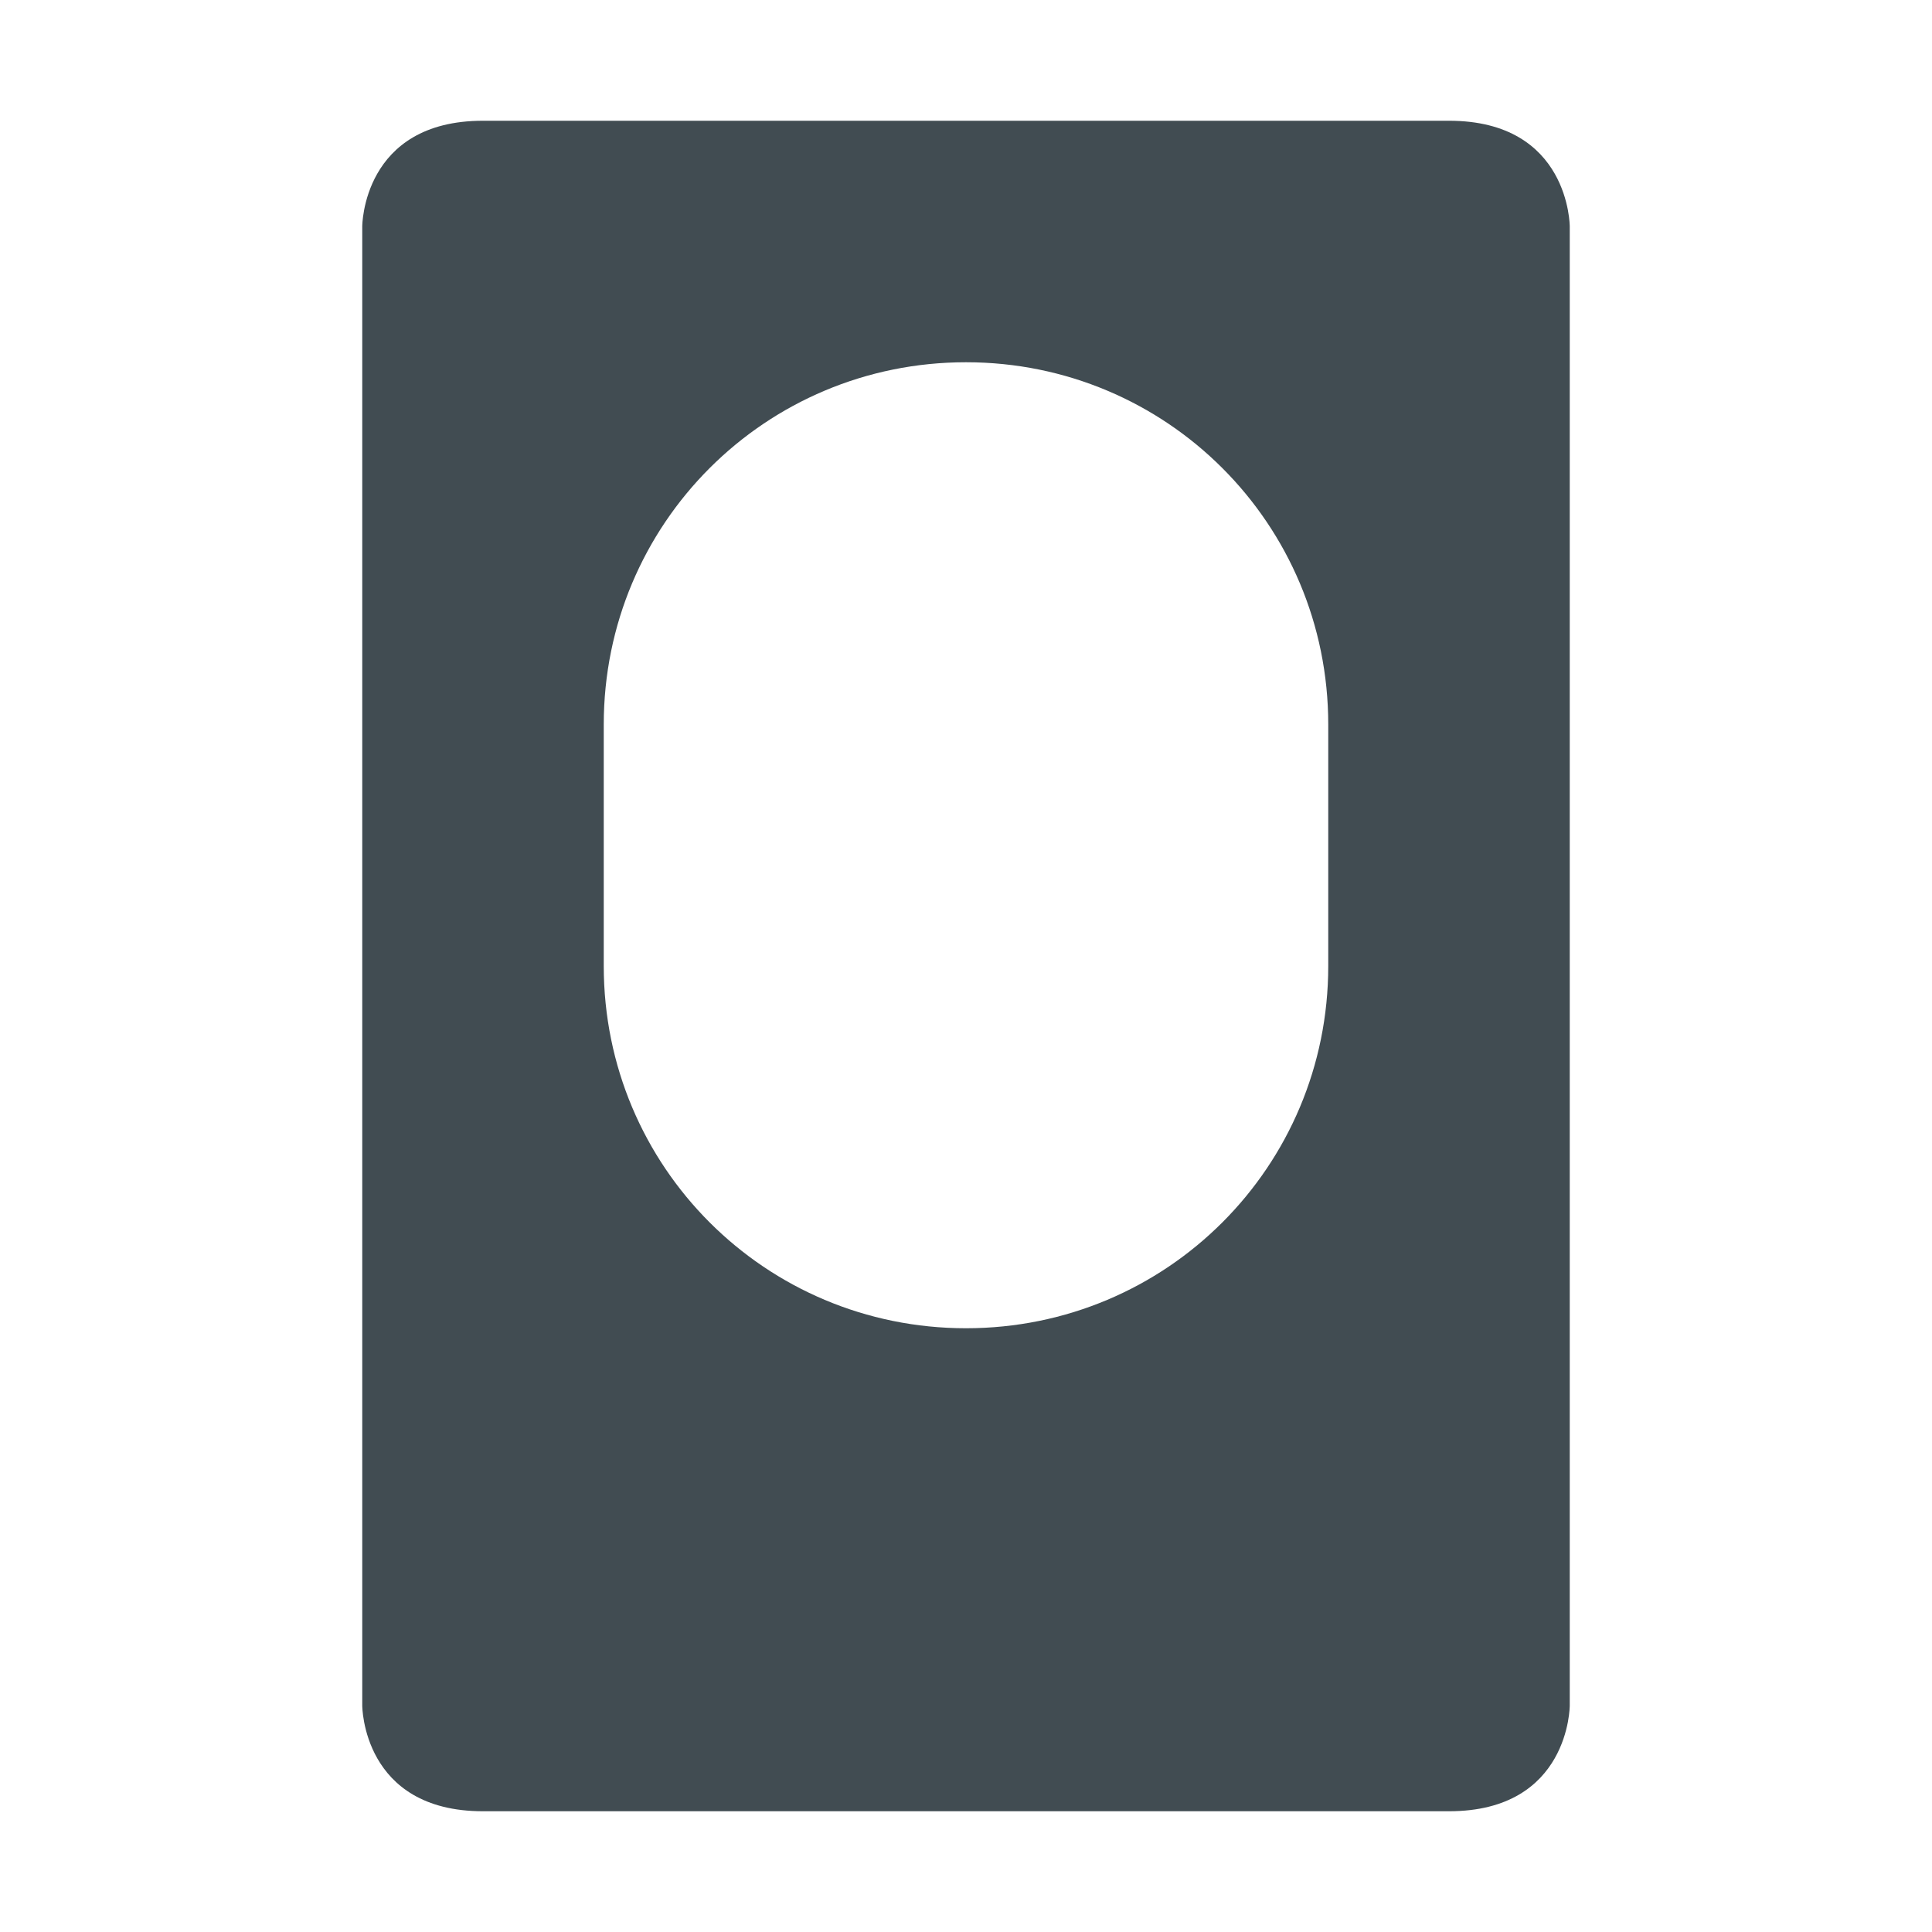
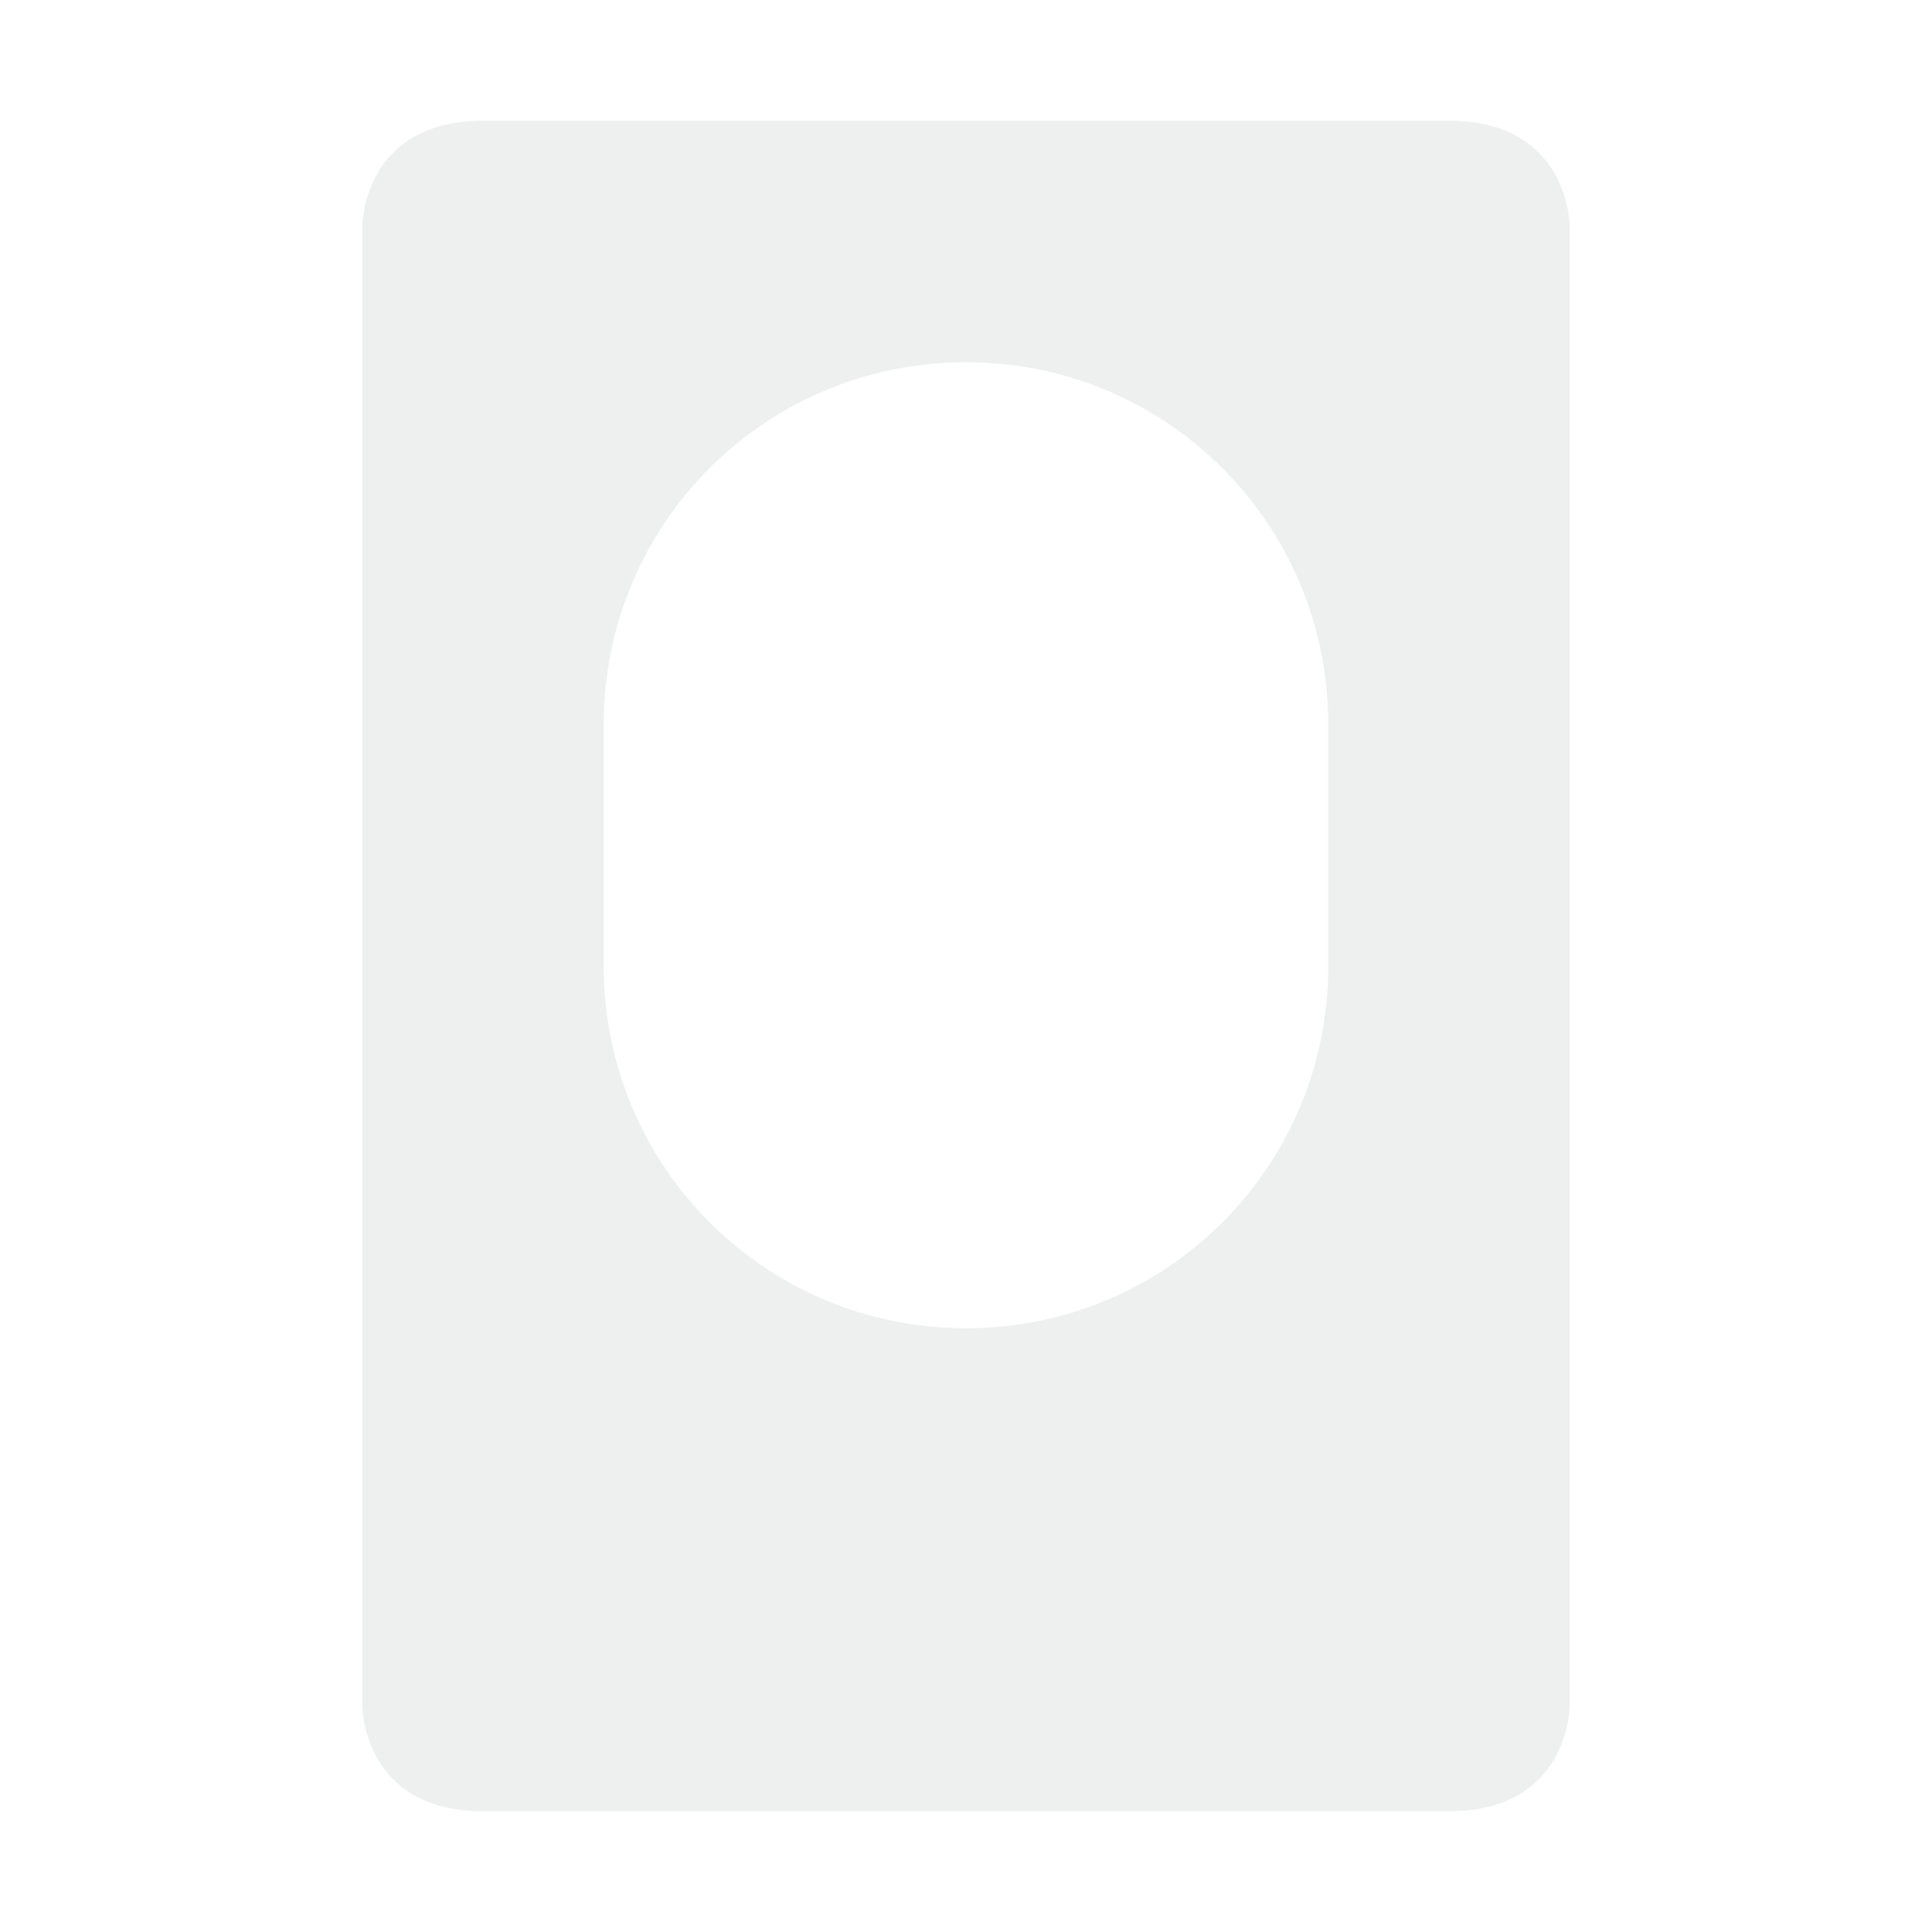
<svg xmlns="http://www.w3.org/2000/svg" width="16" height="16" viewBox="0 0 16 16" id="svg2" version="1.1">
  <defs id="defs4">
    <style type="text/css" id="current-color-scheme">
-    .ColorScheme-Text { color:#414c52; } .ColorScheme-Highlight { color:#00bcd4; } .ColorScheme-ButtonBackground { color:#cfd8dc; }
+    .ColorScheme-Text { color:#eeefef; } .ColorScheme-Highlight { color:#00bcd4; } .ColorScheme-ButtonBackground { color:#cfd8dc; }
  </style>
  </defs>
-   <path style="opacity:1;fill:#414c52;fill-opacity:1" d="M 4 1 C 3 1 3 1.875 3 1.875 L 3 14.125 C 3 14.125 3 15 4 15 L 12 15 C 13 15 13 14.125 13 14.125 L 13 1.875 C 13 1.875 13 1 12 1 L 4 1 z M 8 3 C 9.662 3 11 4.338 11 6 L 11 8 C 11 9.662 9.662 11 8 11 C 6.338 11 5 9.662 5 8 L 5 6 C 5 4.338 6.338 3 8 3 z " id="path4149" />
+   <path style="opacity:1;fill:#eeefef;fill-opacity:1" d="M 4 1 C 3 1 3 1.875 3 1.875 L 3 14.125 C 3 14.125 3 15 4 15 L 12 15 C 13 15 13 14.125 13 14.125 L 13 1.875 C 13 1.875 13 1 12 1 L 4 1 z M 8 3 C 9.662 3 11 4.338 11 6 L 11 8 C 11 9.662 9.662 11 8 11 C 6.338 11 5 9.662 5 8 L 5 6 C 5 4.338 6.338 3 8 3 z " id="path4149" />
</svg>
